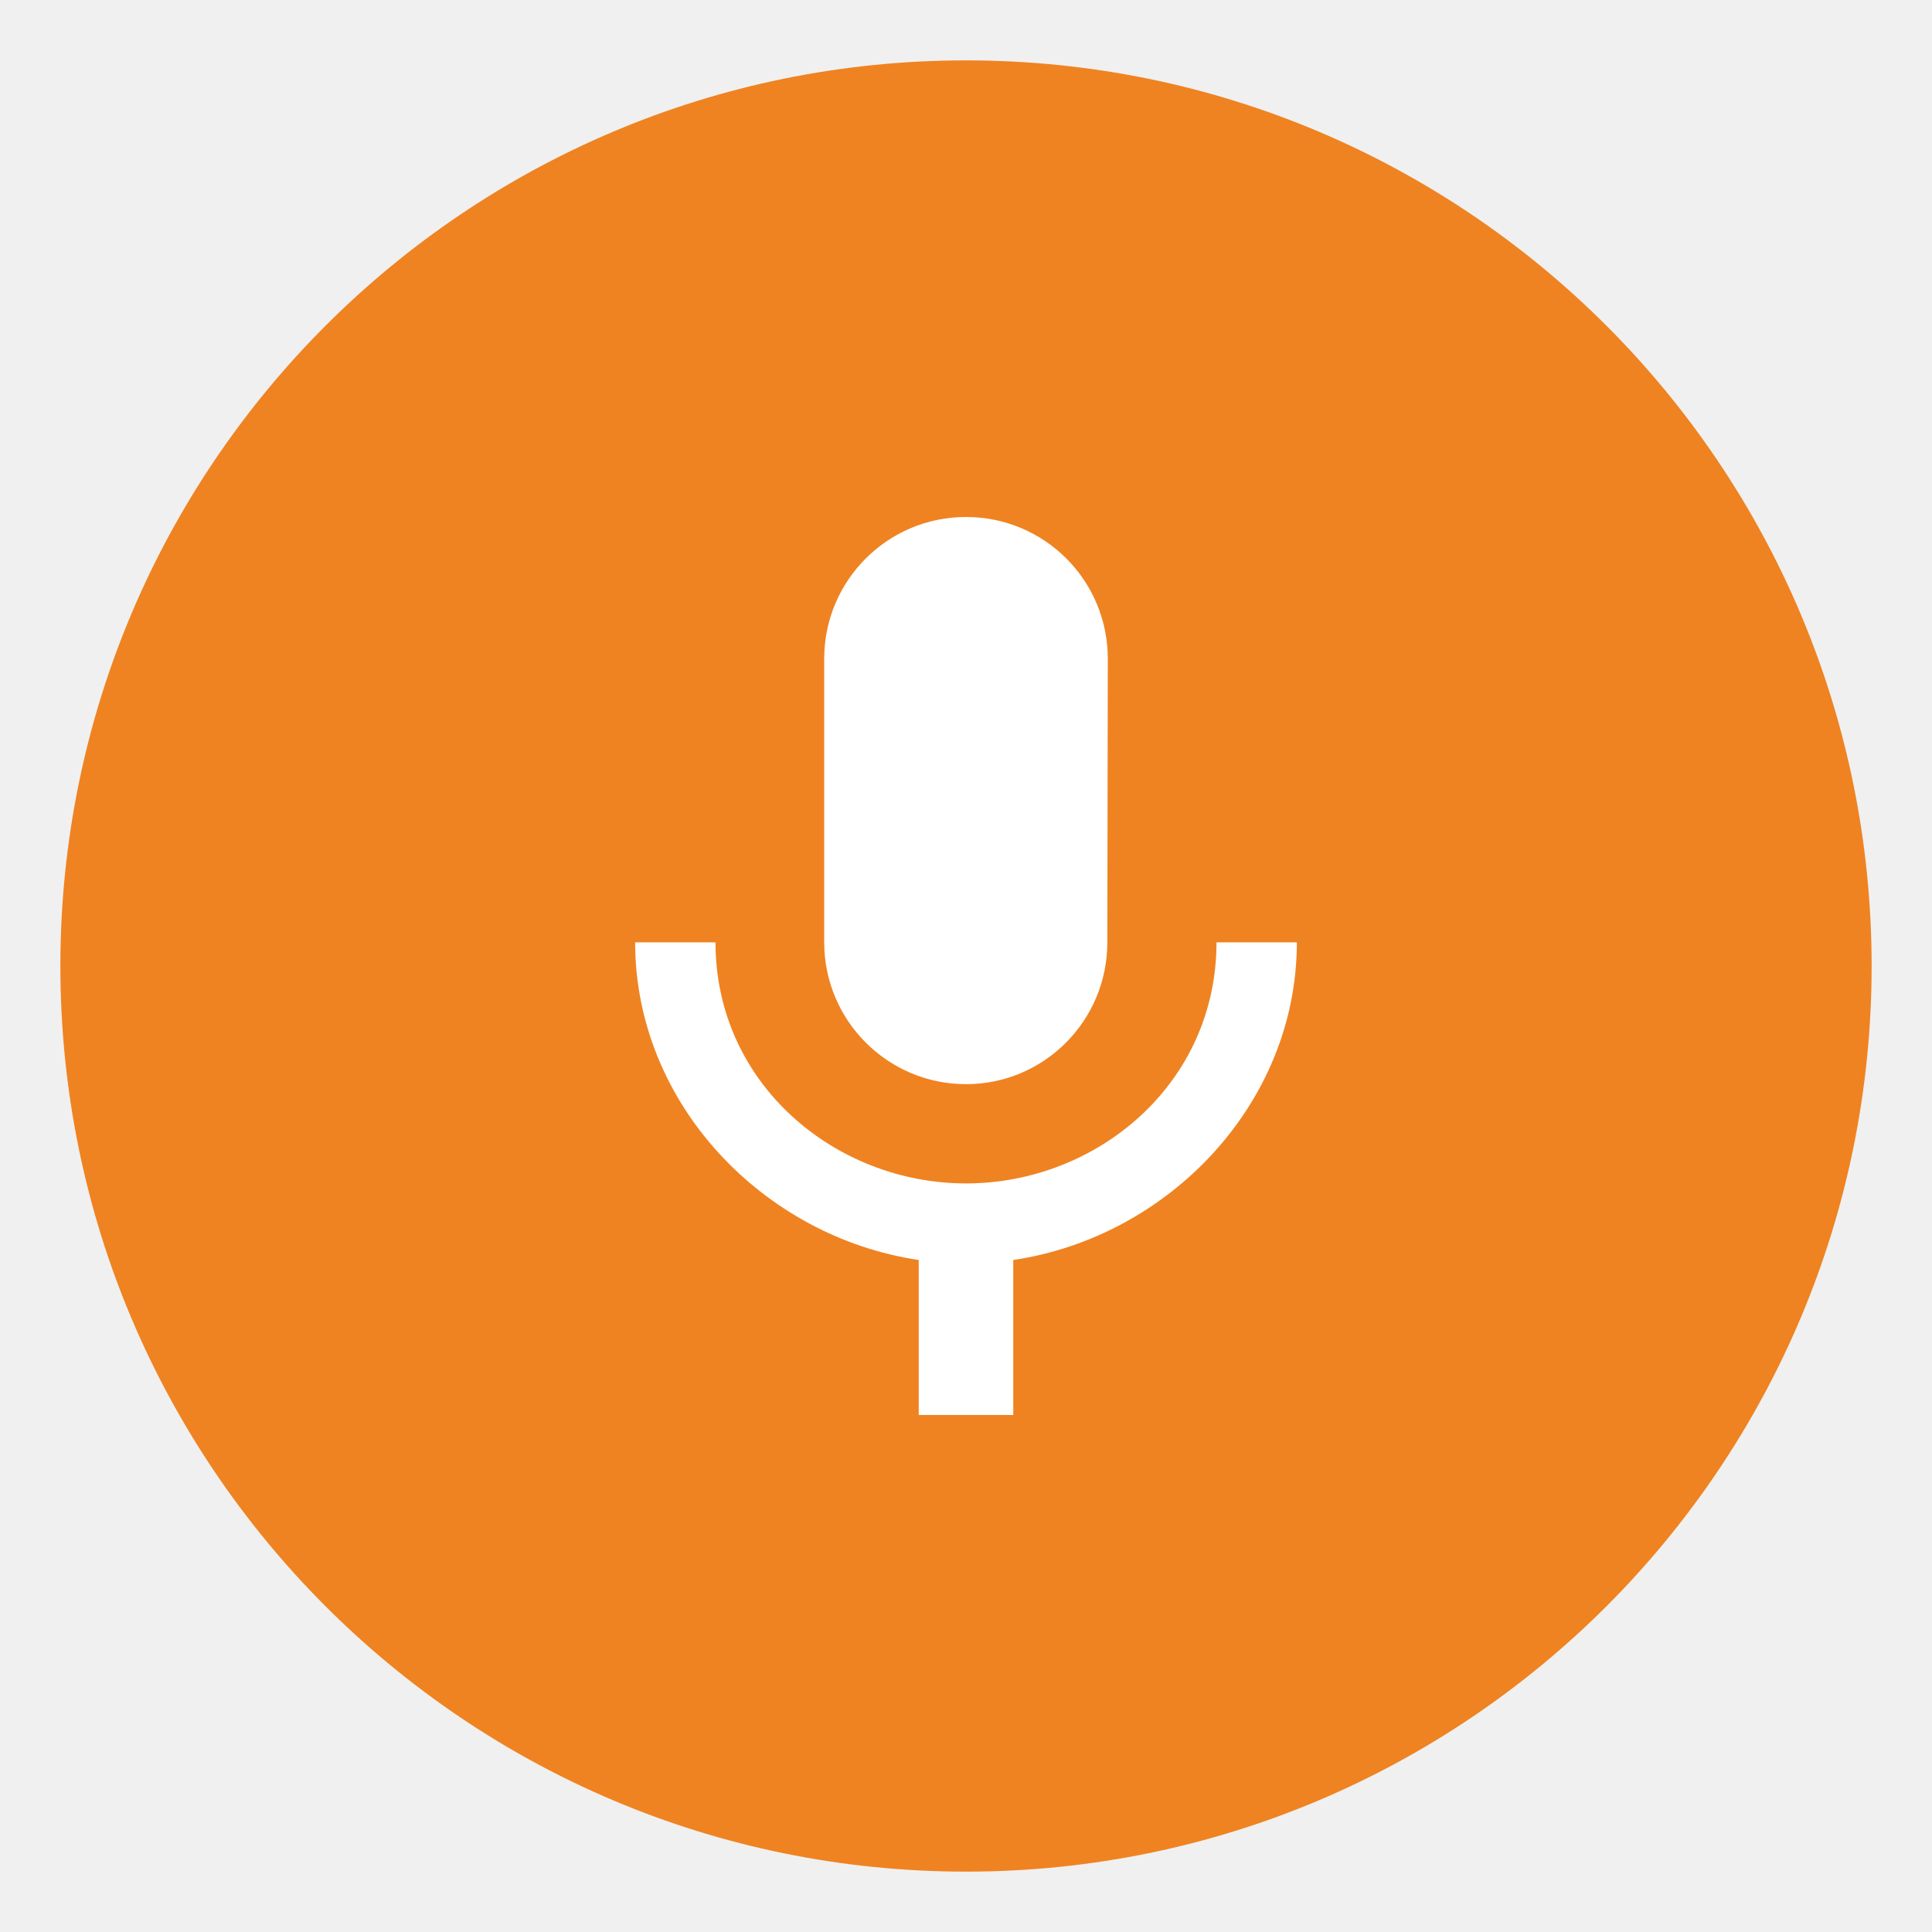
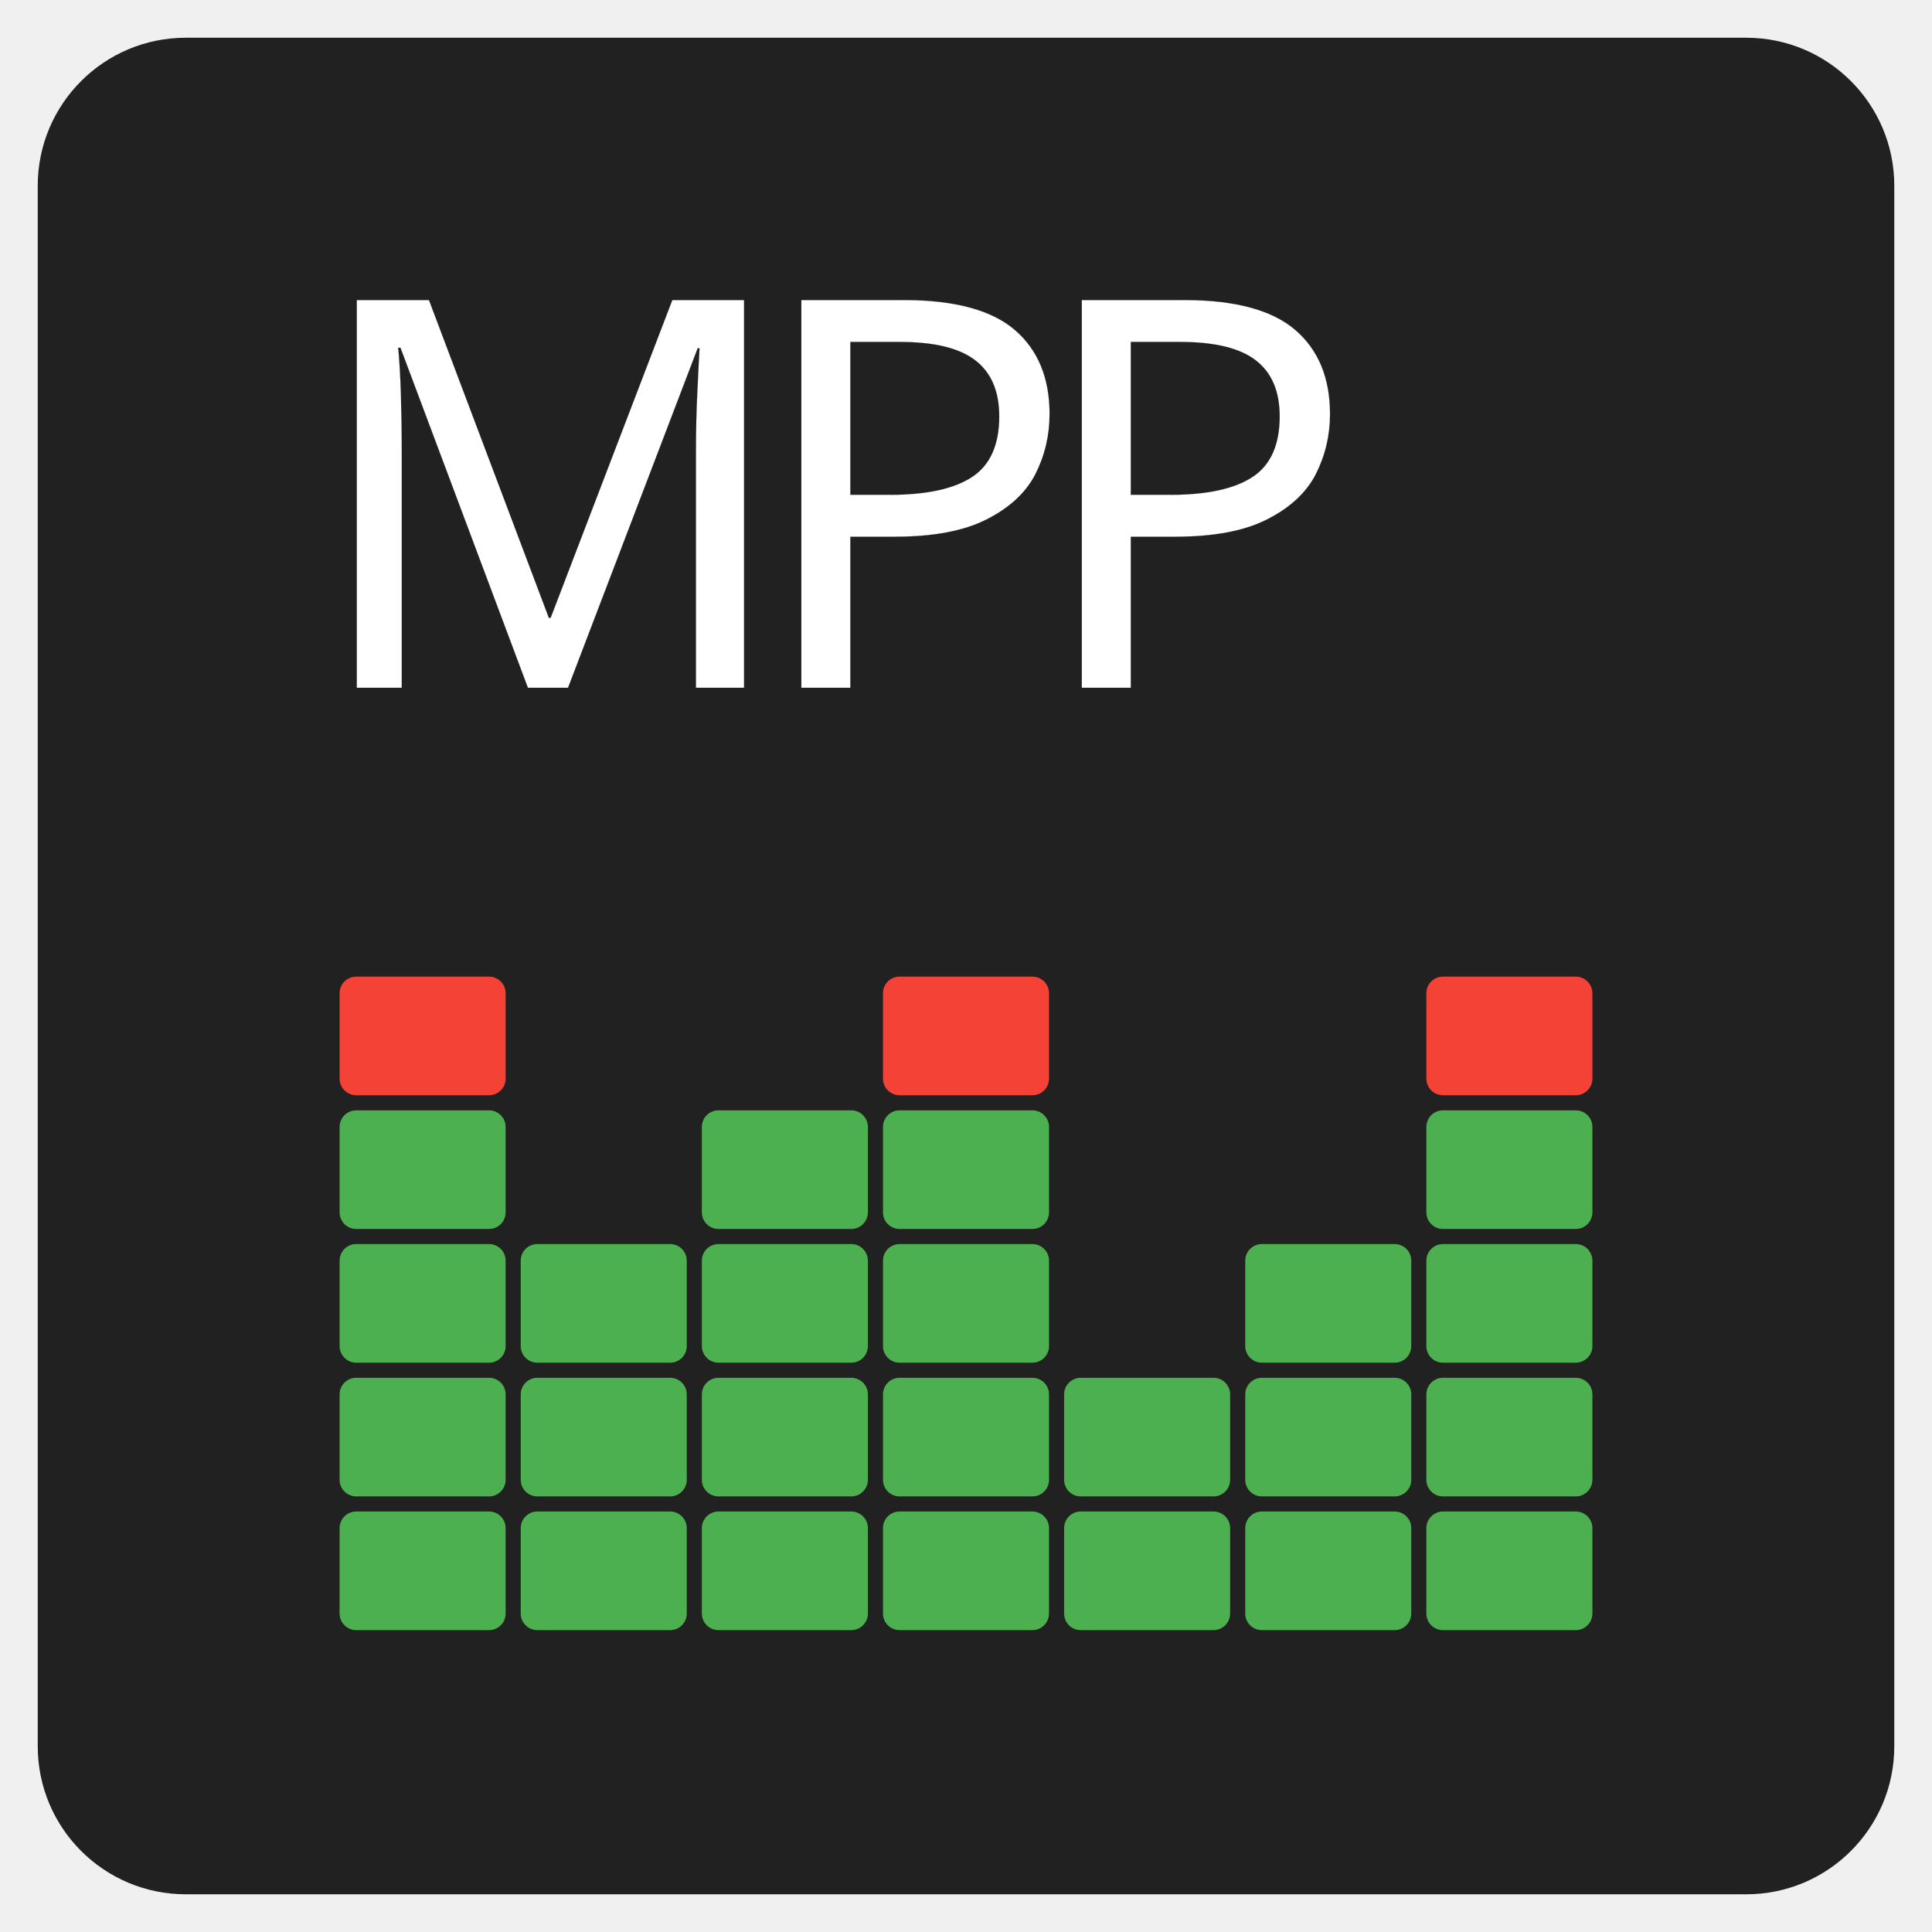
- <svg xmlns="http://www.w3.org/2000/svg" version="1.1" id="svg875" xml:space="preserve" width="128" height="128" viewBox="0 0 128 128">
-   <defs id="defs879">
-     <clipPath clipPathUnits="userSpaceOnUse" id="clipPath893">
-       <path d="M 0,500 H 500 V 0 H 0 Z" id="path891" />
-     </clipPath>
-     <clipPath clipPathUnits="userSpaceOnUse" id="clipPath905">
-       <path d="M 68.027,343.354 H 319.116 V 78.953 H 68.027 Z" id="path903" />
-     </clipPath>
-     <clipPath clipPathUnits="userSpaceOnUse" id="clipPath909">
-       <path d="m 304.692,255.089 c 0.039,-0.051 0.083,-0.091 0.117,-0.155 -0.034,0.065 -0.073,0.117 -0.117,0.155" clip-rule="evenodd" id="path907" />
-     </clipPath>
-     <linearGradient x1="0" y1="0" x2="1" y2="0" gradientUnits="userSpaceOnUse" gradientTransform="matrix(-0.0203141,-0.0203141,-0.0203141,0.0203141,304.7607,255.0225)" spreadMethod="pad" id="linearGradient919">
-       <stop style="stop-opacity:1;stop-color:#ffffff" offset="0" id="stop915" />
-       <stop style="stop-opacity:0;stop-color:#ffffff" offset="1" id="stop917" />
-     </linearGradient>
-     <mask maskUnits="userSpaceOnUse" x="0" y="0" width="1" height="1" id="mask921">
-       <g id="g931">
-         <g id="g929">
-           <g id="g927">
-             <g id="g925">
-               <path d="M -32768,32767 H 32767 V -32768 H -32768 Z" style="fill:url(#linearGradient919);stroke:none" id="path923" />
-             </g>
-           </g>
-         </g>
-       </g>
-     </mask>
-     <linearGradient x1="0" y1="0" x2="1" y2="0" gradientUnits="userSpaceOnUse" gradientTransform="matrix(-0.0203141,-0.0203141,-0.0203141,0.0203141,304.7607,255.0225)" spreadMethod="pad" id="linearGradient937">
-       <stop style="stop-opacity:1;stop-color:#000000" offset="0" id="stop933" />
-       <stop style="stop-opacity:1;stop-color:#000000" offset="1" id="stop935" />
-     </linearGradient>
-     <clipPath clipPathUnits="userSpaceOnUse" id="clipPath941">
-       <path d="m 304.742,255.02 c 0,0 -0.001,10e-4 -0.002,10e-4 0.005,-0.007 0.011,-0.014 0.016,-0.021 h 0.001 c -0.005,0.006 -0.01,0.013 -0.015,0.02" clip-rule="evenodd" id="path939" />
-     </clipPath>
-     <linearGradient x1="0" y1="0" x2="1" y2="0" gradientUnits="userSpaceOnUse" gradientTransform="matrix(-0.0030696,-0.0030696,-0.0030696,0.0030696,304.75,255.0117)" spreadMethod="pad" id="linearGradient951">
-       <stop style="stop-opacity:1;stop-color:#ffffff" offset="0" id="stop947" />
-       <stop style="stop-opacity:0;stop-color:#ffffff" offset="1" id="stop949" />
-     </linearGradient>
-     <mask maskUnits="userSpaceOnUse" x="0" y="0" width="1" height="1" id="mask953">
-       <g id="g963">
-         <g id="g961">
-           <g id="g959">
-             <g id="g957">
-               <path d="M -32768,32767 H 32767 V -32768 H -32768 Z" style="fill:url(#linearGradient951);stroke:none" id="path955" />
-             </g>
-           </g>
-         </g>
-       </g>
-     </mask>
-     <linearGradient x1="0" y1="0" x2="1" y2="0" gradientUnits="userSpaceOnUse" gradientTransform="matrix(-0.0030696,-0.0030696,-0.0030696,0.0030696,304.75,255.0117)" spreadMethod="pad" id="linearGradient969">
-       <stop style="stop-opacity:1;stop-color:#000000" offset="0" id="stop965" />
-       <stop style="stop-opacity:1;stop-color:#000000" offset="1" id="stop967" />
-     </linearGradient>
-     <clipPath clipPathUnits="userSpaceOnUse" id="clipPath973">
-       <path d="m 304.678,255.108 c 0.005,-0.004 0.009,-0.014 0.014,-0.019 -0.005,0.007 -0.008,0.014 -0.014,0.019" clip-rule="evenodd" id="path971" />
-     </clipPath>
-     <linearGradient x1="0" y1="0" x2="1" y2="0" gradientUnits="userSpaceOnUse" gradientTransform="matrix(-0.0024169,-0.0024169,-0.0024169,0.0024169,304.6865,255.1001)" spreadMethod="pad" id="linearGradient983">
-       <stop style="stop-opacity:1;stop-color:#ffffff" offset="0" id="stop979" />
-       <stop style="stop-opacity:0;stop-color:#ffffff" offset="1" id="stop981" />
-     </linearGradient>
-     <mask maskUnits="userSpaceOnUse" x="0" y="0" width="1" height="1" id="mask985">
-       <g id="g995">
-         <g id="g993">
-           <g id="g991">
-             <g id="g989">
-               <path d="M -32768,32767 H 32767 V -32768 H -32768 Z" style="fill:url(#linearGradient983);stroke:none" id="path987" />
-             </g>
-           </g>
-         </g>
-       </g>
-     </mask>
-     <linearGradient x1="0" y1="0" x2="1" y2="0" gradientUnits="userSpaceOnUse" gradientTransform="matrix(-0.0024169,-0.0024169,-0.0024169,0.0024169,304.6865,255.1001)" spreadMethod="pad" id="linearGradient1001">
-       <stop style="stop-opacity:1;stop-color:#000000" offset="0" id="stop997" />
-       <stop style="stop-opacity:1;stop-color:#000000" offset="1" id="stop999" />
-     </linearGradient>
-     <clipPath clipPathUnits="userSpaceOnUse" id="clipPath1005">
-       <path d="m 304.787,254.961 0.002,-0.002 c 0.006,-0.01 0.014,-0.016 0.02,-0.026 -0.006,0.011 -0.015,0.016 -0.022,0.028 m 0.022,-0.027 c -0.014,0.027 -0.034,0.045 -0.05,0.066 h -0.002 c 0.018,-0.021 0.037,-0.041 0.052,-0.07 -0.015,0.029 -0.035,0.048 -0.053,0.07 h -0.141 c -0.052,0 -0.103,0.174 -0.156,0.198 -0.209,0.127 -0.453,0.215 -0.715,0.192 -0.49,0.062 -1.006,0.034 -1.256,-0.187 -0.052,-0.004 -0.109,0 -0.159,0 0,-2.386 -2.478,-3.493 -4.188,-4.595 -3.022,-1.947 -5.448,-4.627 -8.102,-7.014 -5.813,-5.234 -11.982,-10.049 -18.001,-15.04 -5.815,-4.824 -11.591,-9.72 -16.868,-15.137 -2.407,-2.472 -5.547,-4.008 -8.238,-6.123 -0.989,-0.777 -1.864,-1.827 -3.149,-2.11 -1.808,-0.398 -3.51,0.529 -5.231,0.898 6.962,5.789 13.71,11.828 20.626,17.672 5.784,4.887 12.278,9.353 16.142,16.047 4.06,7.035 4.166,15.416 4.182,23.308 0.018,9.186 -0.016,18.373 0.061,27.559 0.116,13.988 3.058,30.014 -6.419,41.848 -8.21,10.252 -23.468,13.575 -35.434,8.487 -7.173,-3.05 -12.766,-8.653 -18.456,-13.8 -6.608,-5.974 -13.457,-11.672 -20.229,-17.457 -14.048,-12 -28.097,-24 -42.084,-36.072 -27.037,-23.341 -53.206,-47.716 -81.271,-69.843 -2.479,-1.954 -5.057,-3.845 -7.643,-5.747 15.01,-52.713 52.31,-96.029 101.057,-119.131 6.478,5.432 12.936,10.892 19.277,16.488 13.771,12.151 27.619,24.213 41.537,36.194 6.696,5.762 13.453,11.506 20.563,16.756 2.921,2.157 6.187,4.263 8.137,7.42 2.188,3.543 1.72,7.613 1.828,11.575 0.187,6.894 4.183,12.502 9.178,16.926 6.331,5.612 13.566,10.008 20.004,15.496 16.198,13.803 29.508,33.192 29.508,55.192 h -14.357 c 0.016,-0.023 0.035,-0.038 0.05,-0.066" clip-rule="evenodd" id="path1003" />
-     </clipPath>
-     <linearGradient x1="0" y1="0" x2="1" y2="0" gradientUnits="userSpaceOnUse" gradientTransform="matrix(-186.7135,-186.7135,-186.7135,186.7135,296.2568,309.6299)" spreadMethod="pad" id="linearGradient1015">
-       <stop style="stop-opacity:1;stop-color:#ffffff" offset="0" id="stop1011" />
-       <stop style="stop-opacity:0;stop-color:#ffffff" offset="1" id="stop1013" />
-     </linearGradient>
-     <mask maskUnits="userSpaceOnUse" x="0" y="0" width="1" height="1" id="mask1017">
-       <g id="g1027">
-         <g id="g1025">
-           <g id="g1023">
-             <g id="g1021">
-               <path d="M -32768,32767 H 32767 V -32768 H -32768 Z" style="fill:url(#linearGradient1015);stroke:none" id="path1019" />
-             </g>
-           </g>
-         </g>
-       </g>
-     </mask>
-     <linearGradient x1="0" y1="0" x2="1" y2="0" gradientUnits="userSpaceOnUse" gradientTransform="matrix(-186.7135,-186.7135,-186.7135,186.7135,296.2568,309.6299)" spreadMethod="pad" id="linearGradient1033">
-       <stop style="stop-opacity:1;stop-color:#000000" offset="0" id="stop1029" />
-       <stop style="stop-opacity:1;stop-color:#000000" offset="1" id="stop1031" />
-     </linearGradient>
-     <clipPath clipPathUnits="userSpaceOnUse" id="clipPath1037">
-       <path d="m 304.692,255.089 c 0,0.001 -0.001,0.001 -0.001,0.001 0.023,-0.029 0.044,-0.061 0.068,-0.09 -0.022,0.031 -0.043,0.065 -0.067,0.089" clip-rule="evenodd" id="path1035" />
-     </clipPath>
-     <linearGradient x1="0" y1="0" x2="1" y2="0" gradientUnits="userSpaceOnUse" gradientTransform="matrix(-0.0114909,-0.0114909,-0.0114909,0.0114909,304.7314,255.0503)" spreadMethod="pad" id="linearGradient1047">
-       <stop style="stop-opacity:1;stop-color:#ffffff" offset="0" id="stop1043" />
-       <stop style="stop-opacity:0;stop-color:#ffffff" offset="1" id="stop1045" />
-     </linearGradient>
-     <mask maskUnits="userSpaceOnUse" x="0" y="0" width="1" height="1" id="mask1049">
-       <g id="g1059">
-         <g id="g1057">
-           <g id="g1055">
-             <g id="g1053">
-               <path d="M -32768,32767 H 32767 V -32768 H -32768 Z" style="fill:url(#linearGradient1047);stroke:none" id="path1051" />
-             </g>
-           </g>
-         </g>
-       </g>
-     </mask>
-     <linearGradient x1="0" y1="0" x2="1" y2="0" gradientUnits="userSpaceOnUse" gradientTransform="matrix(-0.0114909,-0.0114909,-0.0114909,0.0114909,304.7314,255.0503)" spreadMethod="pad" id="linearGradient1065">
-       <stop style="stop-opacity:1;stop-color:#000000" offset="0" id="stop1061" />
-       <stop style="stop-opacity:1;stop-color:#000000" offset="1" id="stop1063" />
-     </linearGradient>
-   </defs>
-   <g id="g883" transform="matrix(1.333333,0,0,-1.333333,0,666.6667)">
-     <g id="g887" transform="matrix(0.2378599,0,0,0.2378599,-11.46497,392.535)">
-       <g id="g889" clip-path="url(#clipPath893)">
-         <g id="g895" transform="translate(250,439.1875)">
-           <path d="m 0,0 c -104.486,0 -189.187,-84.7 -189.187,-189.187 0,-104.485 84.701,-189.188 189.187,-189.188 104.482,0 189.187,84.703 189.187,189.188 C 189.187,-84.7 104.482,0 0,0" style="fill:#ef8321;fill-opacity:1;fill-rule:evenodd;stroke:none" id="path897" />
-         </g>
-         <g id="g899">
-           <g id="g901" />
-           <g id="g1139">
-             <g clip-path="url(#clipPath905)" opacity="0.42" id="g1137">
-               <g id="g1079">
-                 <g clip-path="url(#clipPath909)" id="g1077">
-                   <g id="g1075">
-                     <g id="g1067" />
-                     <g mask="url(#mask921)" id="g1073">
-                       <g id="g1071">
-                         <path d="m 304.692,255.089 c 0.039,-0.051 0.083,-0.091 0.117,-0.155 -0.034,0.065 -0.073,0.117 -0.117,0.155" style="fill:url(#linearGradient937);fill-rule:evenodd;stroke:none" id="path1069" />
-                       </g>
-                     </g>
-                   </g>
-                 </g>
-               </g>
-               <g id="g1093">
-                 <g clip-path="url(#clipPath941)" id="g1091">
-                   <g id="g1089">
-                     <g id="g1081" />
-                     <g mask="url(#mask953)" id="g1087">
-                       <g id="g1085">
-                         <path d="m 304.742,255.02 c 0,0 -0.001,10e-4 -0.002,10e-4 0.005,-0.007 0.011,-0.014 0.016,-0.021 h 0.001 c -0.005,0.006 -0.01,0.013 -0.015,0.02" style="fill:url(#linearGradient969);fill-rule:evenodd;stroke:none" id="path1083" />
-                       </g>
-                     </g>
-                   </g>
-                 </g>
-               </g>
-               <g id="g1107">
-                 <g clip-path="url(#clipPath973)" id="g1105">
-                   <g id="g1103">
-                     <g id="g1095" />
-                     <g mask="url(#mask985)" id="g1101">
-                       <g id="g1099">
-                         <path d="m 304.678,255.108 c 0.005,-0.004 0.009,-0.014 0.014,-0.019 -0.005,0.007 -0.008,0.014 -0.014,0.019" style="fill:url(#linearGradient1001);fill-rule:evenodd;stroke:none" id="path1097" />
-                       </g>
-                     </g>
-                   </g>
-                 </g>
-               </g>
-               <g id="g1121">
-                 <g clip-path="url(#clipPath1005)" id="g1119">
-                   <g id="g1117">
-                     <g id="g1109" />
-                     <g mask="url(#mask1017)" id="g1115">
-                       <g id="g1113">
-                         <path d="m 304.787,254.961 0.002,-0.002 c 0.006,-0.01 0.014,-0.016 0.02,-0.026 -0.006,0.011 -0.015,0.016 -0.022,0.028 m 0.022,-0.027 c -0.014,0.027 -0.034,0.045 -0.05,0.066 h -0.002 c 0.018,-0.021 0.037,-0.041 0.052,-0.07 -0.015,0.029 -0.035,0.048 -0.053,0.07 h -0.141 c -0.052,0 -0.103,0.174 -0.156,0.198 -0.209,0.127 -0.453,0.215 -0.715,0.192 -0.49,0.062 -1.006,0.034 -1.256,-0.187 -0.052,-0.004 -0.109,0 -0.159,0 0,-2.386 -2.478,-3.493 -4.188,-4.595 -3.022,-1.947 -5.448,-4.627 -8.102,-7.014 -5.813,-5.234 -11.982,-10.049 -18.001,-15.04 -5.815,-4.824 -11.591,-9.72 -16.868,-15.137 -2.407,-2.472 -5.547,-4.008 -8.238,-6.123 -0.989,-0.777 -1.864,-1.827 -3.149,-2.11 -1.808,-0.398 -3.51,0.529 -5.231,0.898 6.962,5.789 13.71,11.828 20.626,17.672 5.784,4.887 12.278,9.353 16.142,16.047 4.06,7.035 4.166,15.416 4.182,23.308 0.018,9.186 -0.016,18.373 0.061,27.559 0.116,13.988 3.058,30.014 -6.419,41.848 -8.21,10.252 -23.468,13.575 -35.434,8.487 -7.173,-3.05 -12.766,-8.653 -18.456,-13.8 -6.608,-5.974 -13.457,-11.672 -20.229,-17.457 -14.048,-12 -28.097,-24 -42.084,-36.072 -27.037,-23.341 -53.206,-47.716 -81.271,-69.843 -2.479,-1.954 -5.057,-3.845 -7.643,-5.747 15.01,-52.713 52.31,-96.029 101.057,-119.131 6.478,5.432 12.936,10.892 19.277,16.488 13.771,12.151 27.619,24.213 41.537,36.194 6.696,5.762 13.453,11.506 20.563,16.756 2.921,2.157 6.187,4.263 8.137,7.42 2.188,3.543 1.72,7.613 1.828,11.575 0.187,6.894 4.183,12.502 9.178,16.926 6.331,5.612 13.566,10.008 20.004,15.496 16.198,13.803 29.508,33.192 29.508,55.192 h -14.357 c 0.016,-0.023 0.035,-0.038 0.05,-0.066" style="fill:url(#linearGradient1033);fill-rule:evenodd;stroke:none" id="path1111" />
-                       </g>
-                     </g>
-                   </g>
-                 </g>
-               </g>
-               <g id="g1135">
-                 <g clip-path="url(#clipPath1037)" id="g1133">
-                   <g id="g1131">
-                     <g id="g1123" />
-                     <g mask="url(#mask1049)" id="g1129">
-                       <g id="g1127">
-                         <path d="m 304.692,255.089 c 0,0.001 -0.001,0.001 -0.001,0.001 0.023,-0.029 0.044,-0.061 0.068,-0.09 -0.022,0.031 -0.043,0.065 -0.067,0.089" style="fill:url(#linearGradient1065);fill-rule:evenodd;stroke:none" id="path1125" />
-                       </g>
-                     </g>
-                   </g>
-                 </g>
-               </g>
-             </g>
-           </g>
-         </g>
-         <g id="g1141" transform="translate(250,225.3154)">
-           <path d="m 0,0 c 16.344,0 29.525,13.278 29.525,29.622 l 0.096,59.242 c 0,16.393 -13.229,29.621 -29.621,29.621 -16.344,0 -29.621,-13.228 -29.621,-29.621 V 29.622 C -29.621,13.278 -16.344,0 0,0" style="fill:#ffffff;fill-opacity:1;fill-rule:nonzero;stroke:none" id="path1143" />
-         </g>
-         <g id="g1145" transform="translate(250,204.5801)">
-           <path d="m 0,0 c -27.249,0 -52.329,20.735 -52.329,50.357 h -16.787 c 0,-33.719 26.853,-61.561 59.242,-66.349 V -48.381 H 9.874 v 32.389 c 32.389,4.788 59.242,32.63 59.242,66.349 H 52.329 C 52.329,20.735 27.298,0 0,0" style="fill:#ffffff;fill-opacity:1;fill-rule:nonzero;stroke:none" id="path1147" />
-         </g>
-       </g>
+ <svg xmlns="http://www.w3.org/2000/svg" width="256" height="256" viewBox="0 0 67.733 67.733" version="1.1" id="svg5">
+   <defs id="defs2" />
+   <g id="layer1">
+     <rect style="color:#000000;overflow:visible;fill:#212121;fill-opacity:1;stroke-width:0.254;stroke-linecap:round;stroke-linejoin:bevel;paint-order:stroke markers fill" id="rect39416" width="65.088" height="65.088" x="1.323" y="1.323" ry="5.19" />
+     <text xml:space="preserve" style="color:#000000;font-style:normal;font-variant:normal;font-weight:normal;font-stretch:normal;font-size:19.05px;line-height:28.31px;font-family:Audiowide;-inkscape-font-specification:Audiowide;letter-spacing:-1.693px;word-spacing:-0.021px;writing-mode:lr-tb;baseline-shift:baseline;overflow:visible;fill:#ffffff;fill-rule:evenodd;stroke:#000000;stroke-width:0.003;stroke-linecap:butt;stroke-linejoin:miter;stroke-opacity:1" x="10.664" y="24.114" id="text2036">
+       <tspan id="tspan2034" style="font-style:normal;font-variant:normal;font-weight:normal;font-stretch:normal;font-size:19.05px;font-family:Audiowide;-inkscape-font-specification:Audiowide;baseline-shift:baseline;fill:#ffffff;stroke-width:0.003" x="10.664" y="24.114">MPP</tspan>
+     </text>
+     <g id="g40998" transform="translate(-3.175)">
+       <rect style="color:#000000;overflow:visible;fill:#4caf50;fill-opacity:1;stroke-width:0.194;stroke-linecap:round;stroke-linejoin:bevel;paint-order:stroke markers fill" id="rect39848" width="5.821" height="4.159" x="15.081" y="52.991" ry="0.582" />
+       <rect style="color:#000000;overflow:visible;fill:#4caf50;fill-opacity:1;stroke-width:0.194;stroke-linecap:round;stroke-linejoin:bevel;paint-order:stroke markers fill" id="rect40166" width="5.821" height="4.159" x="21.431" y="52.991" ry="0.582" />
+       <rect style="color:#000000;overflow:visible;fill:#4caf50;fill-opacity:1;stroke-width:0.194;stroke-linecap:round;stroke-linejoin:bevel;paint-order:stroke markers fill" id="rect40168" width="5.821" height="4.159" x="27.781" y="52.991" ry="0.582" />
+       <rect style="color:#000000;overflow:visible;fill:#4caf50;fill-opacity:1;stroke-width:0.194;stroke-linecap:round;stroke-linejoin:bevel;paint-order:stroke markers fill" id="rect40170" width="5.821" height="4.159" x="34.131" y="52.991" ry="0.582" />
+       <rect style="color:#000000;overflow:visible;fill:#4caf50;fill-opacity:1;stroke-width:0.194;stroke-linecap:round;stroke-linejoin:bevel;paint-order:stroke markers fill" id="rect40172" width="5.821" height="4.159" x="40.481" y="52.991" ry="0.582" />
+       <rect style="color:#000000;overflow:visible;fill:#4caf50;fill-opacity:1;stroke-width:0.194;stroke-linecap:round;stroke-linejoin:bevel;paint-order:stroke markers fill" id="rect40184" width="5.821" height="4.159" x="15.081" y="48.303" ry="0.582" />
+       <rect style="color:#000000;overflow:visible;fill:#4caf50;fill-opacity:1;stroke-width:0.194;stroke-linecap:round;stroke-linejoin:bevel;paint-order:stroke markers fill" id="rect40186" width="5.821" height="4.159" x="21.431" y="48.303" ry="0.582" />
+       <rect style="color:#000000;overflow:visible;fill:#4caf50;fill-opacity:1;stroke-width:0.194;stroke-linecap:round;stroke-linejoin:bevel;paint-order:stroke markers fill" id="rect40188" width="5.821" height="4.159" x="27.781" y="48.303" ry="0.582" />
+       <rect style="color:#000000;overflow:visible;fill:#4caf50;fill-opacity:1;stroke-width:0.194;stroke-linecap:round;stroke-linejoin:bevel;paint-order:stroke markers fill" id="rect40190" width="5.821" height="4.159" x="34.131" y="48.303" ry="0.582" />
+       <rect style="color:#000000;overflow:visible;fill:#4caf50;fill-opacity:1;stroke-width:0.194;stroke-linecap:round;stroke-linejoin:bevel;paint-order:stroke markers fill" id="rect40192" width="5.821" height="4.159" x="40.481" y="48.303" ry="0.582" />
+       <rect style="color:#000000;overflow:visible;fill:#4caf50;fill-opacity:1;stroke-width:0.194;stroke-linecap:round;stroke-linejoin:bevel;paint-order:stroke markers fill" id="rect40198" width="5.821" height="4.159" x="15.081" y="43.615" ry="0.582" />
+       <rect style="color:#000000;overflow:visible;fill:#4caf50;fill-opacity:1;stroke-width:0.194;stroke-linecap:round;stroke-linejoin:bevel;paint-order:stroke markers fill" id="rect40200" width="5.821" height="4.159" x="21.431" y="43.615" ry="0.582" />
+       <rect style="color:#000000;overflow:visible;fill:#4caf50;fill-opacity:1;stroke-width:0.194;stroke-linecap:round;stroke-linejoin:bevel;paint-order:stroke markers fill" id="rect40202" width="5.821" height="4.159" x="27.781" y="43.615" ry="0.582" />
+       <rect style="color:#000000;overflow:visible;fill:#4caf50;fill-opacity:1;stroke-width:0.194;stroke-linecap:round;stroke-linejoin:bevel;paint-order:stroke markers fill" id="rect40204" width="5.821" height="4.159" x="34.131" y="43.615" ry="0.582" />
+       <rect style="color:#000000;overflow:visible;fill:#4caf50;fill-opacity:1;stroke-width:0.194;stroke-linecap:round;stroke-linejoin:bevel;paint-order:stroke markers fill" id="rect40212" width="5.821" height="4.159" x="15.081" y="38.927" ry="0.582" />
+       <rect style="color:#000000;overflow:visible;fill:#4caf50;fill-opacity:1;stroke-width:0.194;stroke-linecap:round;stroke-linejoin:bevel;paint-order:stroke markers fill" id="rect40216" width="5.821" height="4.159" x="27.781" y="38.927" ry="0.582" />
+       <rect style="color:#000000;overflow:visible;fill:#4caf50;fill-opacity:1;stroke-width:0.194;stroke-linecap:round;stroke-linejoin:bevel;paint-order:stroke markers fill" id="rect40218" width="5.821" height="4.159" x="34.131" y="38.927" ry="0.582" />
+       <rect style="color:#000000;overflow:visible;fill:#f44336;fill-opacity:1;stroke-width:0.194;stroke-linecap:round;stroke-linejoin:bevel;paint-order:stroke markers fill" id="rect40226" width="5.821" height="4.159" x="15.081" y="34.239" ry="0.582" />
+       <rect style="color:#000000;overflow:visible;fill:#f44336;fill-opacity:1;stroke-width:0.194;stroke-linecap:round;stroke-linejoin:bevel;paint-order:stroke markers fill" id="rect40232" width="5.821" height="4.159" x="34.131" y="34.239" ry="0.582" />
+       <rect style="color:#000000;overflow:visible;fill:#4caf50;fill-opacity:1;stroke-width:0.194;stroke-linecap:round;stroke-linejoin:bevel;paint-order:stroke markers fill" id="rect40174" width="5.821" height="4.159" x="46.831" y="52.991" ry="0.582" />
+       <rect style="color:#000000;overflow:visible;fill:#4caf50;fill-opacity:1;stroke-width:0.194;stroke-linecap:round;stroke-linejoin:bevel;paint-order:stroke markers fill" id="rect40194" width="5.821" height="4.159" x="46.831" y="48.303" ry="0.582" />
+       <rect style="color:#000000;overflow:visible;fill:#4caf50;fill-opacity:1;stroke-width:0.194;stroke-linecap:round;stroke-linejoin:bevel;paint-order:stroke markers fill" id="rect40208" width="5.821" height="4.159" x="46.831" y="43.615" ry="0.582" />
+       <rect style="color:#000000;overflow:visible;fill:#4caf50;fill-opacity:1;stroke-width:0.194;stroke-linecap:round;stroke-linejoin:bevel;paint-order:stroke markers fill" id="rect40535" width="5.821" height="4.159" x="53.181" y="52.991" ry="0.582" />
+       <rect style="color:#000000;overflow:visible;fill:#4caf50;fill-opacity:1;stroke-width:0.194;stroke-linecap:round;stroke-linejoin:bevel;paint-order:stroke markers fill" id="rect40537" width="5.821" height="4.159" x="53.181" y="48.303" ry="0.582" />
+       <rect style="color:#000000;overflow:visible;fill:#4caf50;fill-opacity:1;stroke-width:0.194;stroke-linecap:round;stroke-linejoin:bevel;paint-order:stroke markers fill" id="rect40539" width="5.821" height="4.159" x="53.181" y="43.615" ry="0.582" />
+       <rect style="color:#000000;overflow:visible;fill:#4caf50;fill-opacity:1;stroke-width:0.194;stroke-linecap:round;stroke-linejoin:bevel;paint-order:stroke markers fill" id="rect40541" width="5.821" height="4.159" x="53.181" y="38.927" ry="0.582" />
+       <rect style="color:#000000;overflow:visible;fill:#f44336;fill-opacity:1;stroke-width:0.194;stroke-linecap:round;stroke-linejoin:bevel;paint-order:stroke markers fill" id="rect40543" width="5.821" height="4.159" x="53.181" y="34.239" ry="0.582" />
    </g>
  </g>
</svg>
